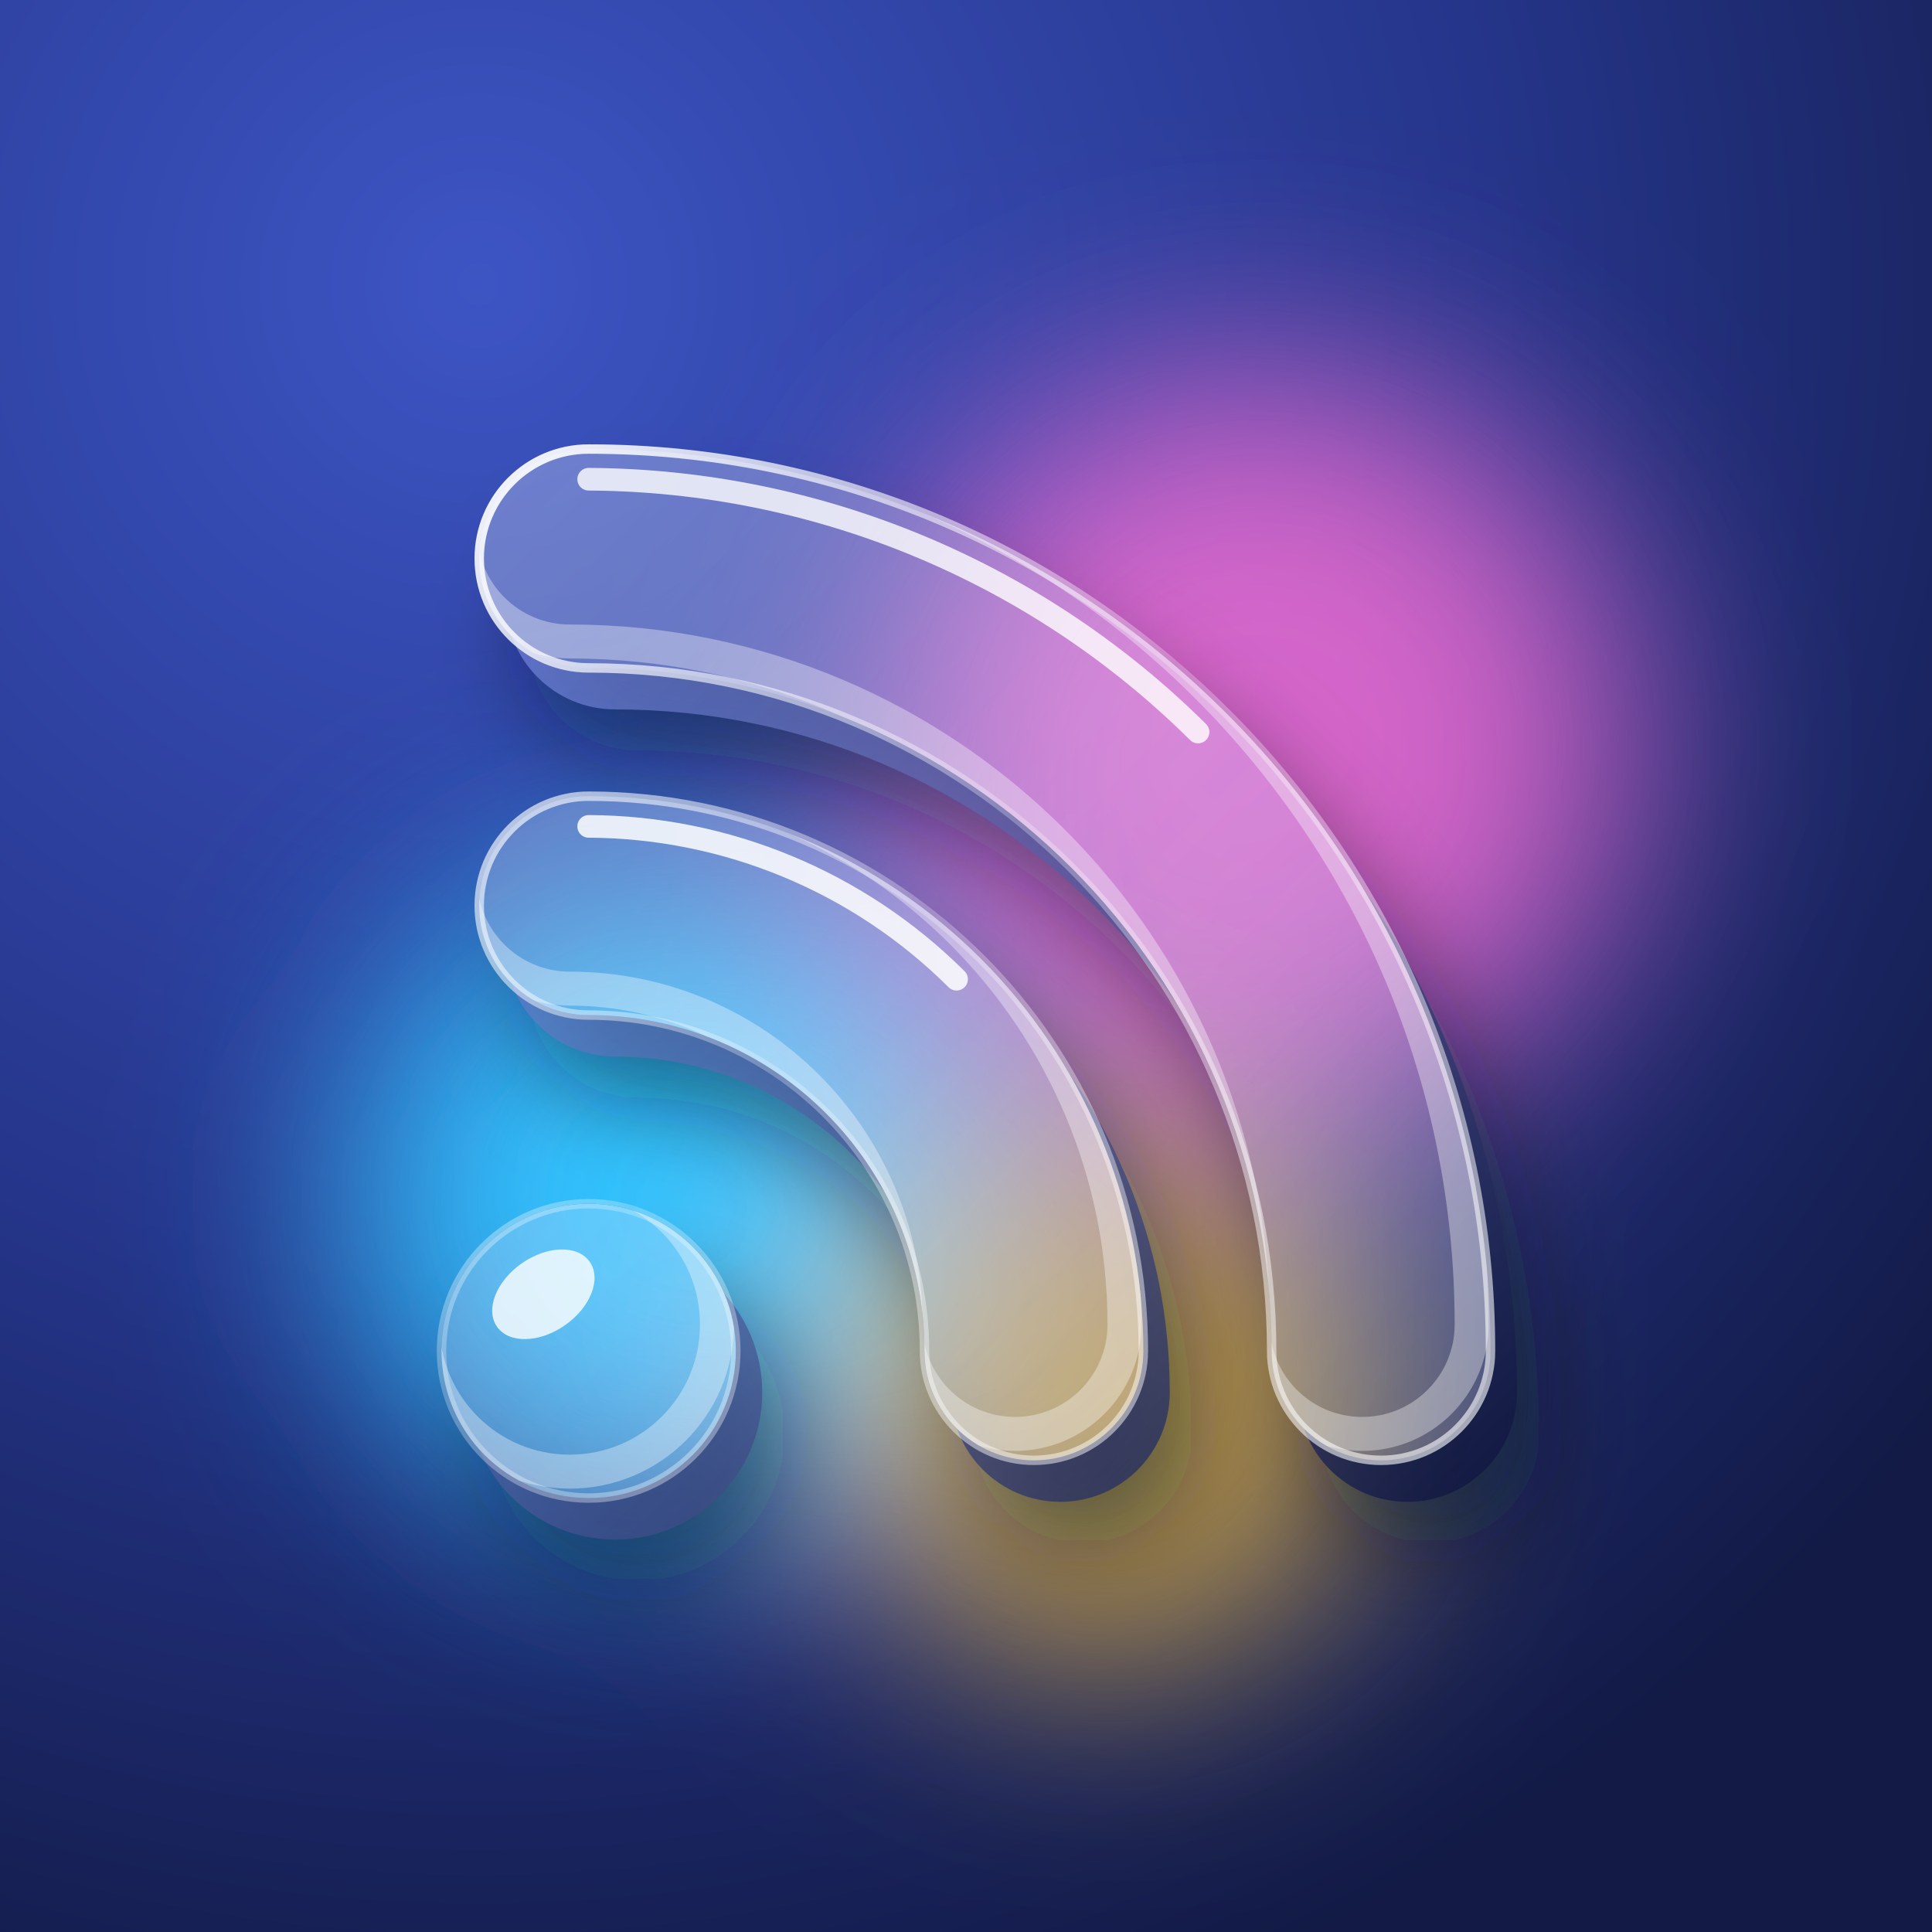
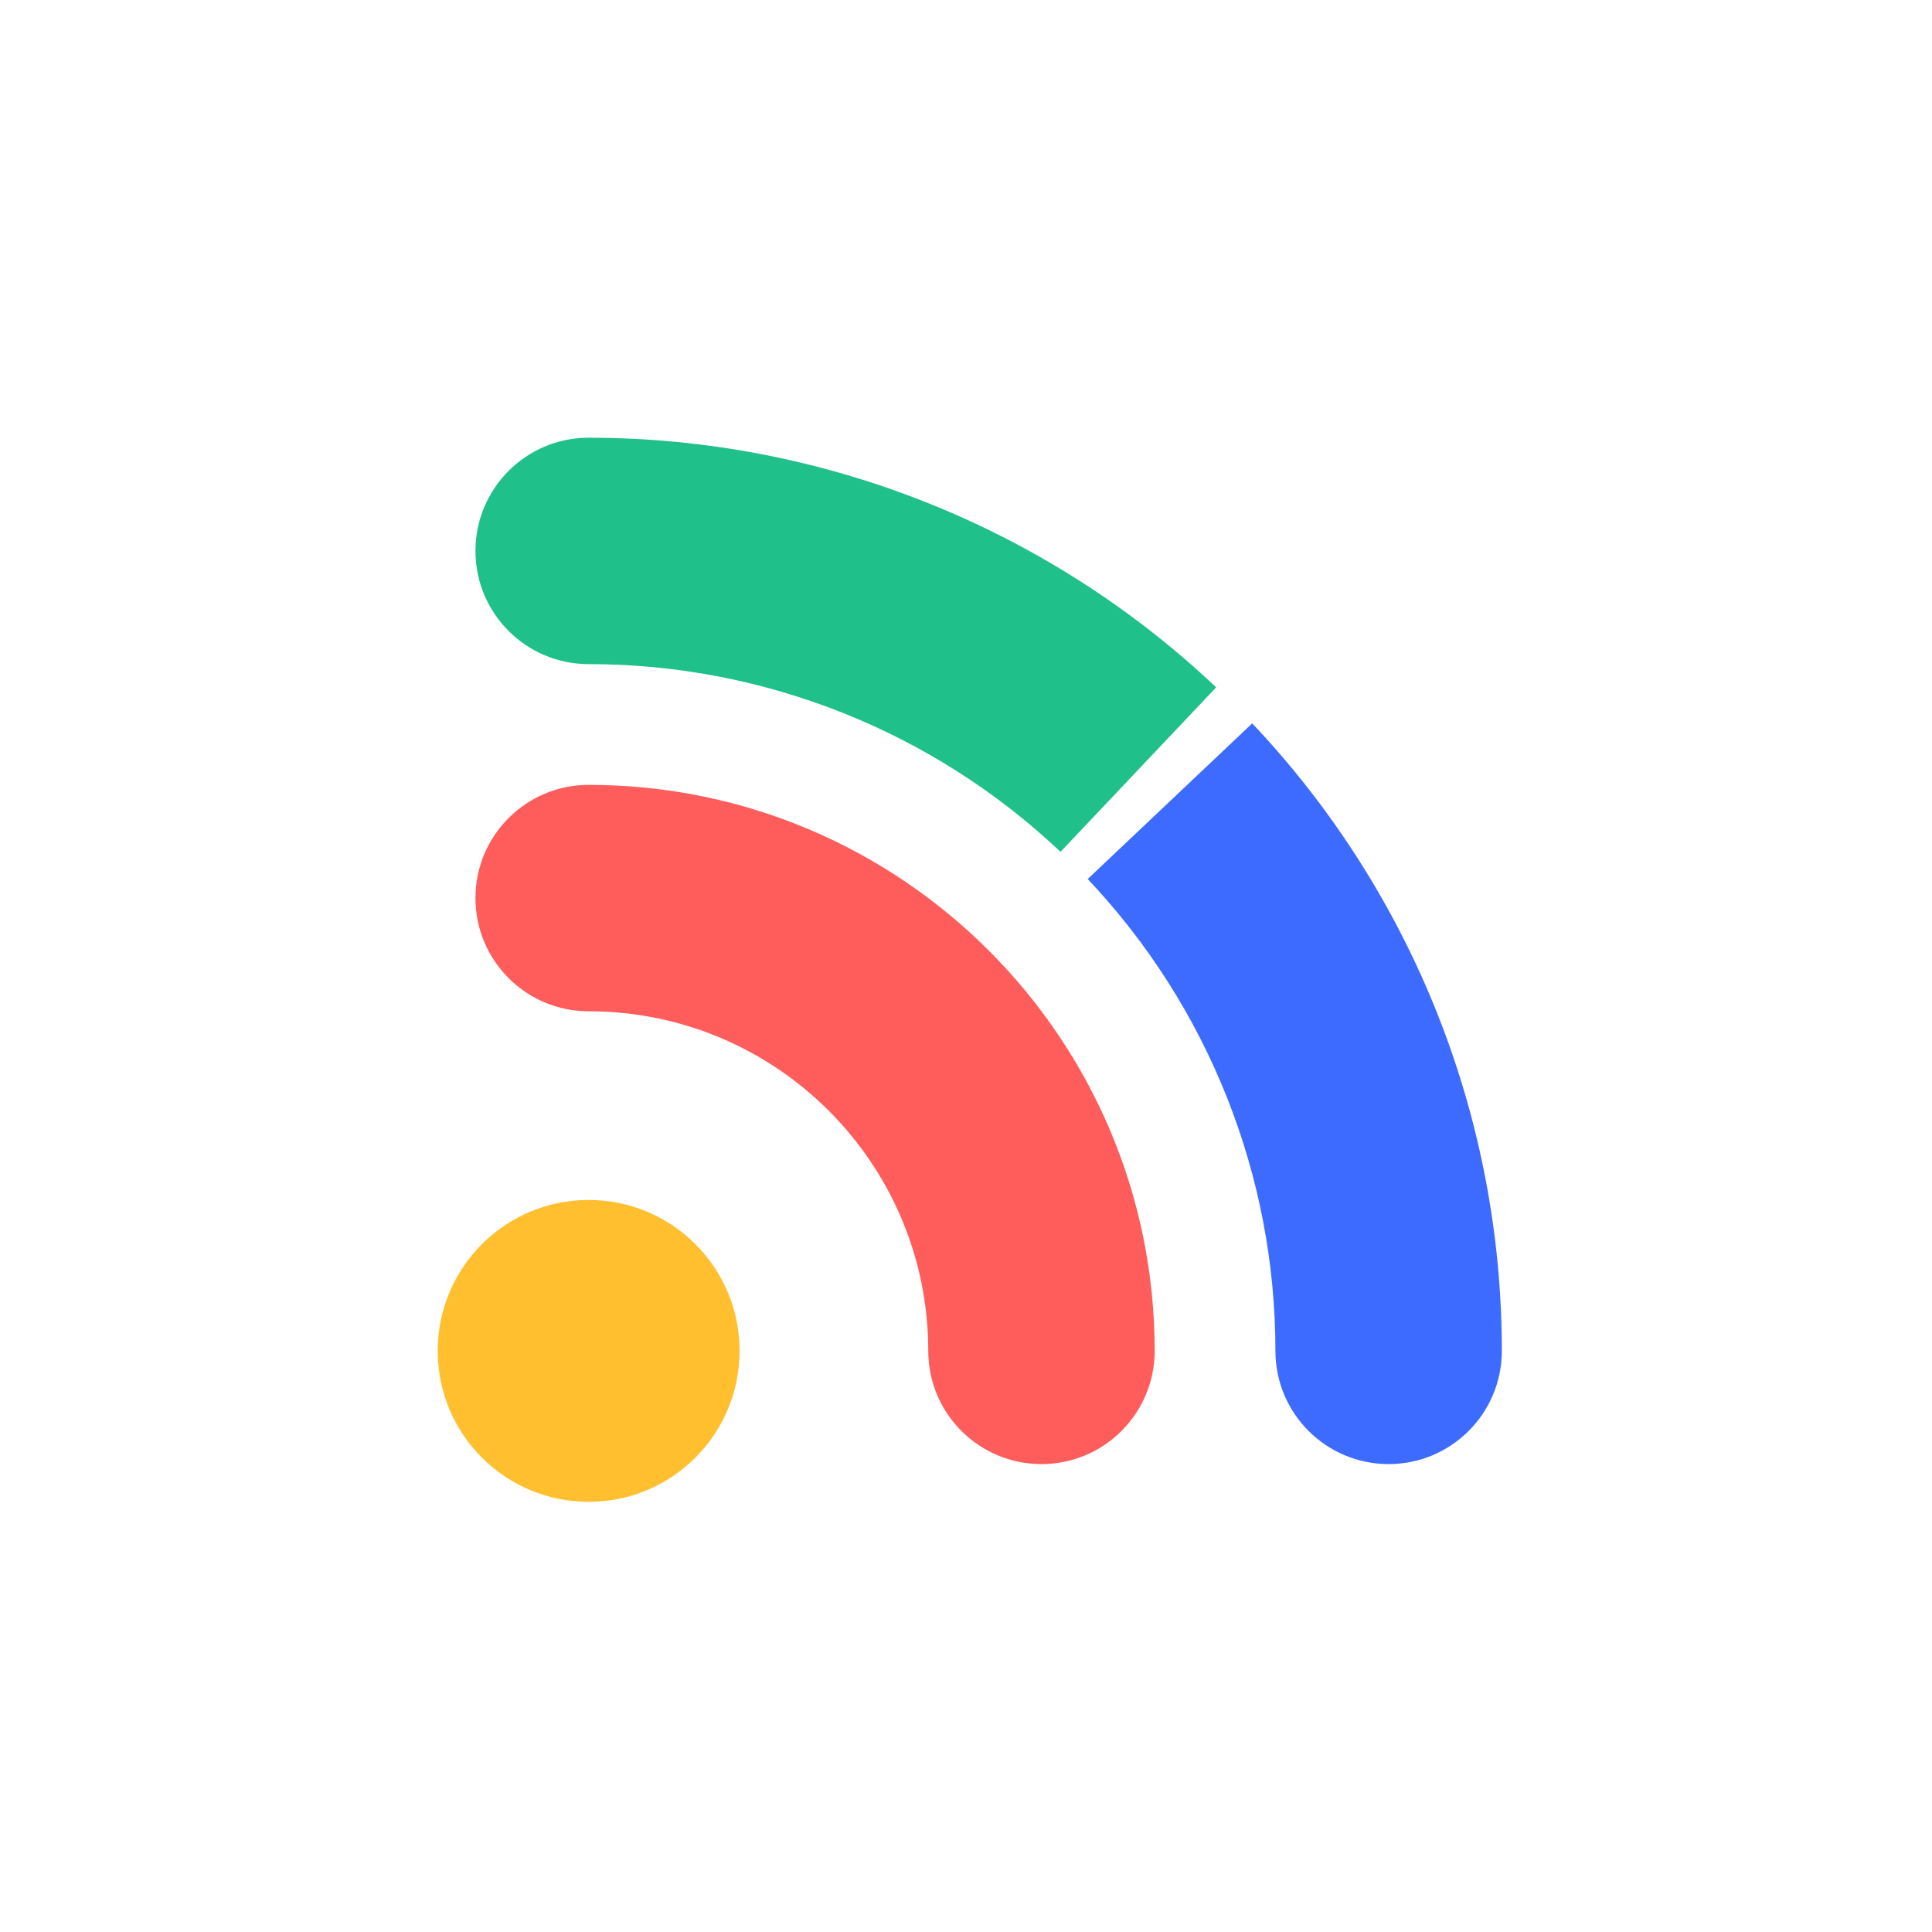
<svg xmlns="http://www.w3.org/2000/svg" viewBox="0 0 1024 1024">
  <defs>
-     <radialGradient id="bg" cx="25%" cy="15%" r="95%">
-       <stop offset="0" stop-color="#3d55c4" />
-       <stop offset=".55" stop-color="#25358a" />
-       <stop offset="1" stop-color="#121a45" />
-     </radialGradient>
-     <filter id="blur" x="-50%" y="-50%" width="200%" height="200%">
-       <feGaussianBlur stdDeviation="60" />
+     <clipPath id="ant">
+       <circle cx="312" cy="716" r="80" />
+       <path d="M312.0 416.0 A300 300 0 0 1 612.0 716.0 A60 60 0 0 1 492.0 716.0 A180 180 0 0 0 312.0 536.0 A60 60 0 0 1 312.0 416.0 Z" />
+       <path d="M312.0 232.0 A484 484 0 0 1 644.6 364.3 L562.1 451.5 A364 364 0 0 0 312.0 352.0 A60 60 0 0 1 312.0 232.0 Z" />
+       <path d="M663.7 383.4 A484 484 0 0 1 796.0 716.0 A60 60 0 0 1 676.0 716.0 A364 364 0 0 0 576.5 465.9 L663.7 383.4 Z" />
+     </clipPath>
+     <linearGradient id="gloss" x1="0" y1="0" x2="1" y2="1">
+       <stop offset="0" stop-color="#fff" stop-opacity=".45" />
+       <stop offset=".45" stop-color="#fff" stop-opacity="0" />
+       <stop offset="1" stop-color="#000" stop-opacity=".12" />
+     </linearGradient>
+     <filter id="sh" x="-20%" y="-20%" width="140%" height="140%">
+       <feDropShadow dx="0" dy="14" stdDeviation="16" flood-color="#1b2353" flood-opacity=".22" />
    </filter>
-     <filter id="frost" x="-20%" y="-20%" width="140%" height="140%">
-       <feGaussianBlur stdDeviation="26" />
-     </filter>
-     <filter id="shadow" x="-30%" y="-30%" width="160%" height="160%">
-       <feGaussianBlur stdDeviation="26" />
-     </filter>
-     <clipPath id="ant">
-       <path d="M208 740 A78 78 0 1 0 364 740 A78 78 0 1 0 208 740 Z M286 446 A294 294 0 0 1 580 740 A58 58 0 0 1 464 740 A178 178 0 0 0 286 562 A58 58 0 0 1 286 446 Z M286 262 A478 478 0 0 1 764 740 A58 58 0 0 1 648 740 A362 362 0 0 0 286 378 A58 58 0 0 1 286 262 Z" />
-     </clipPath>
-     <linearGradient id="tint" x1="0" y1="0" x2="1" y2="1">
-       <stop offset="0" stop-color="#ffffff" stop-opacity=".34" />
-       <stop offset="1" stop-color="#bcd2ff" stop-opacity="0.15" />
-     </linearGradient>
-     <linearGradient id="rim" x1="0" y1="0" x2="1" y2="1">
-       <stop offset="0" stop-color="#fff" stop-opacity="1" />
-       <stop offset=".45" stop-color="#fff" stop-opacity=".25" />
-       <stop offset="1" stop-color="#fff" stop-opacity=".65" />
-     </linearGradient>
-     <linearGradient id="side" x1="0" y1="0" x2="1" y2="1">
-       <stop offset="0" stop-color="#8fa2ff" stop-opacity=".55" />
-       <stop offset="1" stop-color="#0b1038" stop-opacity=".85" />
-     </linearGradient>
  </defs>
-   <rect width="1024" height="1024" fill="url(#bg)" />
-   <g transform="translate(26,-24)">
-     <g id="lights" filter="url(#blur)">
-       <circle cx="330" cy="660" r="170" fill="#33c3ff" />
-       <circle cx="640" cy="420" r="200" fill="#ff6fd8" fill-opacity=".8" />
-       <circle cx="560" cy="760" r="150" fill="#ffc83d" fill-opacity=".7" />
-     </g>
-     <path d="M234 784 A78 78 0 1 0 390 784 A78 78 0 1 0 234 784 Z M312 490 A294 294 0 0 1 606 784 A58 58 0 0 1 490 784 A178 178 0 0 0 312 606 A58 58 0 0 1 312 490 Z M312 306 A478 478 0 0 1 790 784 A58 58 0 0 1 674 784 A362 362 0 0 0 312 422 A58 58 0 0 1 312 306 Z" fill="#050822" fill-opacity=".5" filter="url(#shadow)" />
-     <path d="M222 762 A78 78 0 1 0 378 762 A78 78 0 1 0 222 762 Z M300 468 A294 294 0 0 1 594 762 A58 58 0 0 1 478 762 A178 178 0 0 0 300 584 A58 58 0 0 1 300 468 Z M300 284 A478 478 0 0 1 778 762 A58 58 0 0 1 662 762 A362 362 0 0 0 300 400 A58 58 0 0 1 300 284 Z" fill="url(#side)" />
-     <g clip-path="url(#ant)">
-       <rect x="-26" y="24" width="1024" height="1024" fill="url(#bg)" />
-       <g filter="url(#frost)">
-         <g filter="url(#blur)">
-           <circle cx="330" cy="660" r="170" fill="#33c3ff" />
-           <circle cx="640" cy="420" r="200" fill="#ff6fd8" fill-opacity=".8" />
-           <circle cx="560" cy="760" r="150" fill="#ffc83d" fill-opacity=".7" />
-         </g>
-       </g>
-       <rect width="1024" height="1024" fill="url(#tint)" />
-       <path d="M198 726 A78 78 0 1 0 354 726 A78 78 0 1 0 198 726 Z M276 432 A294 294 0 0 1 570 726 A58 58 0 0 1 454 726 A178 178 0 0 0 276 548 A58 58 0 0 1 276 432 Z M276 248 A478 478 0 0 1 754 726 A58 58 0 0 1 638 726 A362 362 0 0 0 276 364 A58 58 0 0 1 276 248 Z" fill="none" stroke="#fff" stroke-opacity=".35" stroke-width="18" />
-     </g>
-     <path d="M208 740 A78 78 0 1 0 364 740 A78 78 0 1 0 208 740 Z M286 446 A294 294 0 0 1 580 740 A58 58 0 0 1 464 740 A178 178 0 0 0 286 562 A58 58 0 0 1 286 446 Z M286 262 A478 478 0 0 1 764 740 A58 58 0 0 1 648 740 A362 362 0 0 0 286 378 A58 58 0 0 1 286 262 Z" fill="none" stroke="url(#rim)" stroke-width="5" stroke-opacity="1" />
-     <path d="M286 462 A278 278 0 0 1 481 543" fill="none" stroke="#fff" stroke-width="12" stroke-linecap="round" stroke-opacity=".85" />
-     <path d="M286 278 A462 462 0 0 1 609 412" fill="none" stroke="#fff" stroke-width="12" stroke-linecap="round" stroke-opacity=".8" />
-     <ellipse cx="262" cy="710" rx="30" ry="20" fill="#fff" fill-opacity=".8" transform="rotate(-35 262 710)" />
+   <rect width="1024" height="1024" fill="#ffffff" />
+   <g>
+     <circle cx="312" cy="716" r="80" fill="#ffbf2e" />
+     <path d="M312.0 416.0 A300 300 0 0 1 612.0 716.0 A60 60 0 0 1 492.0 716.0 A180 180 0 0 0 312.0 536.0 A60 60 0 0 1 312.0 416.0 Z" fill="#ff5c5c" />
+     <path d="M312.0 232.0 A484 484 0 0 1 644.6 364.3 L562.1 451.5 A364 364 0 0 0 312.0 352.0 A60 60 0 0 1 312.0 232.0 Z" fill="#20c08a" />
+     <path d="M663.7 383.4 A484 484 0 0 1 796.0 716.0 A60 60 0 0 1 676.0 716.0 A364 364 0 0 0 576.5 465.9 L663.7 383.4 Z" fill="#3d6bff" />
  </g>
</svg>
